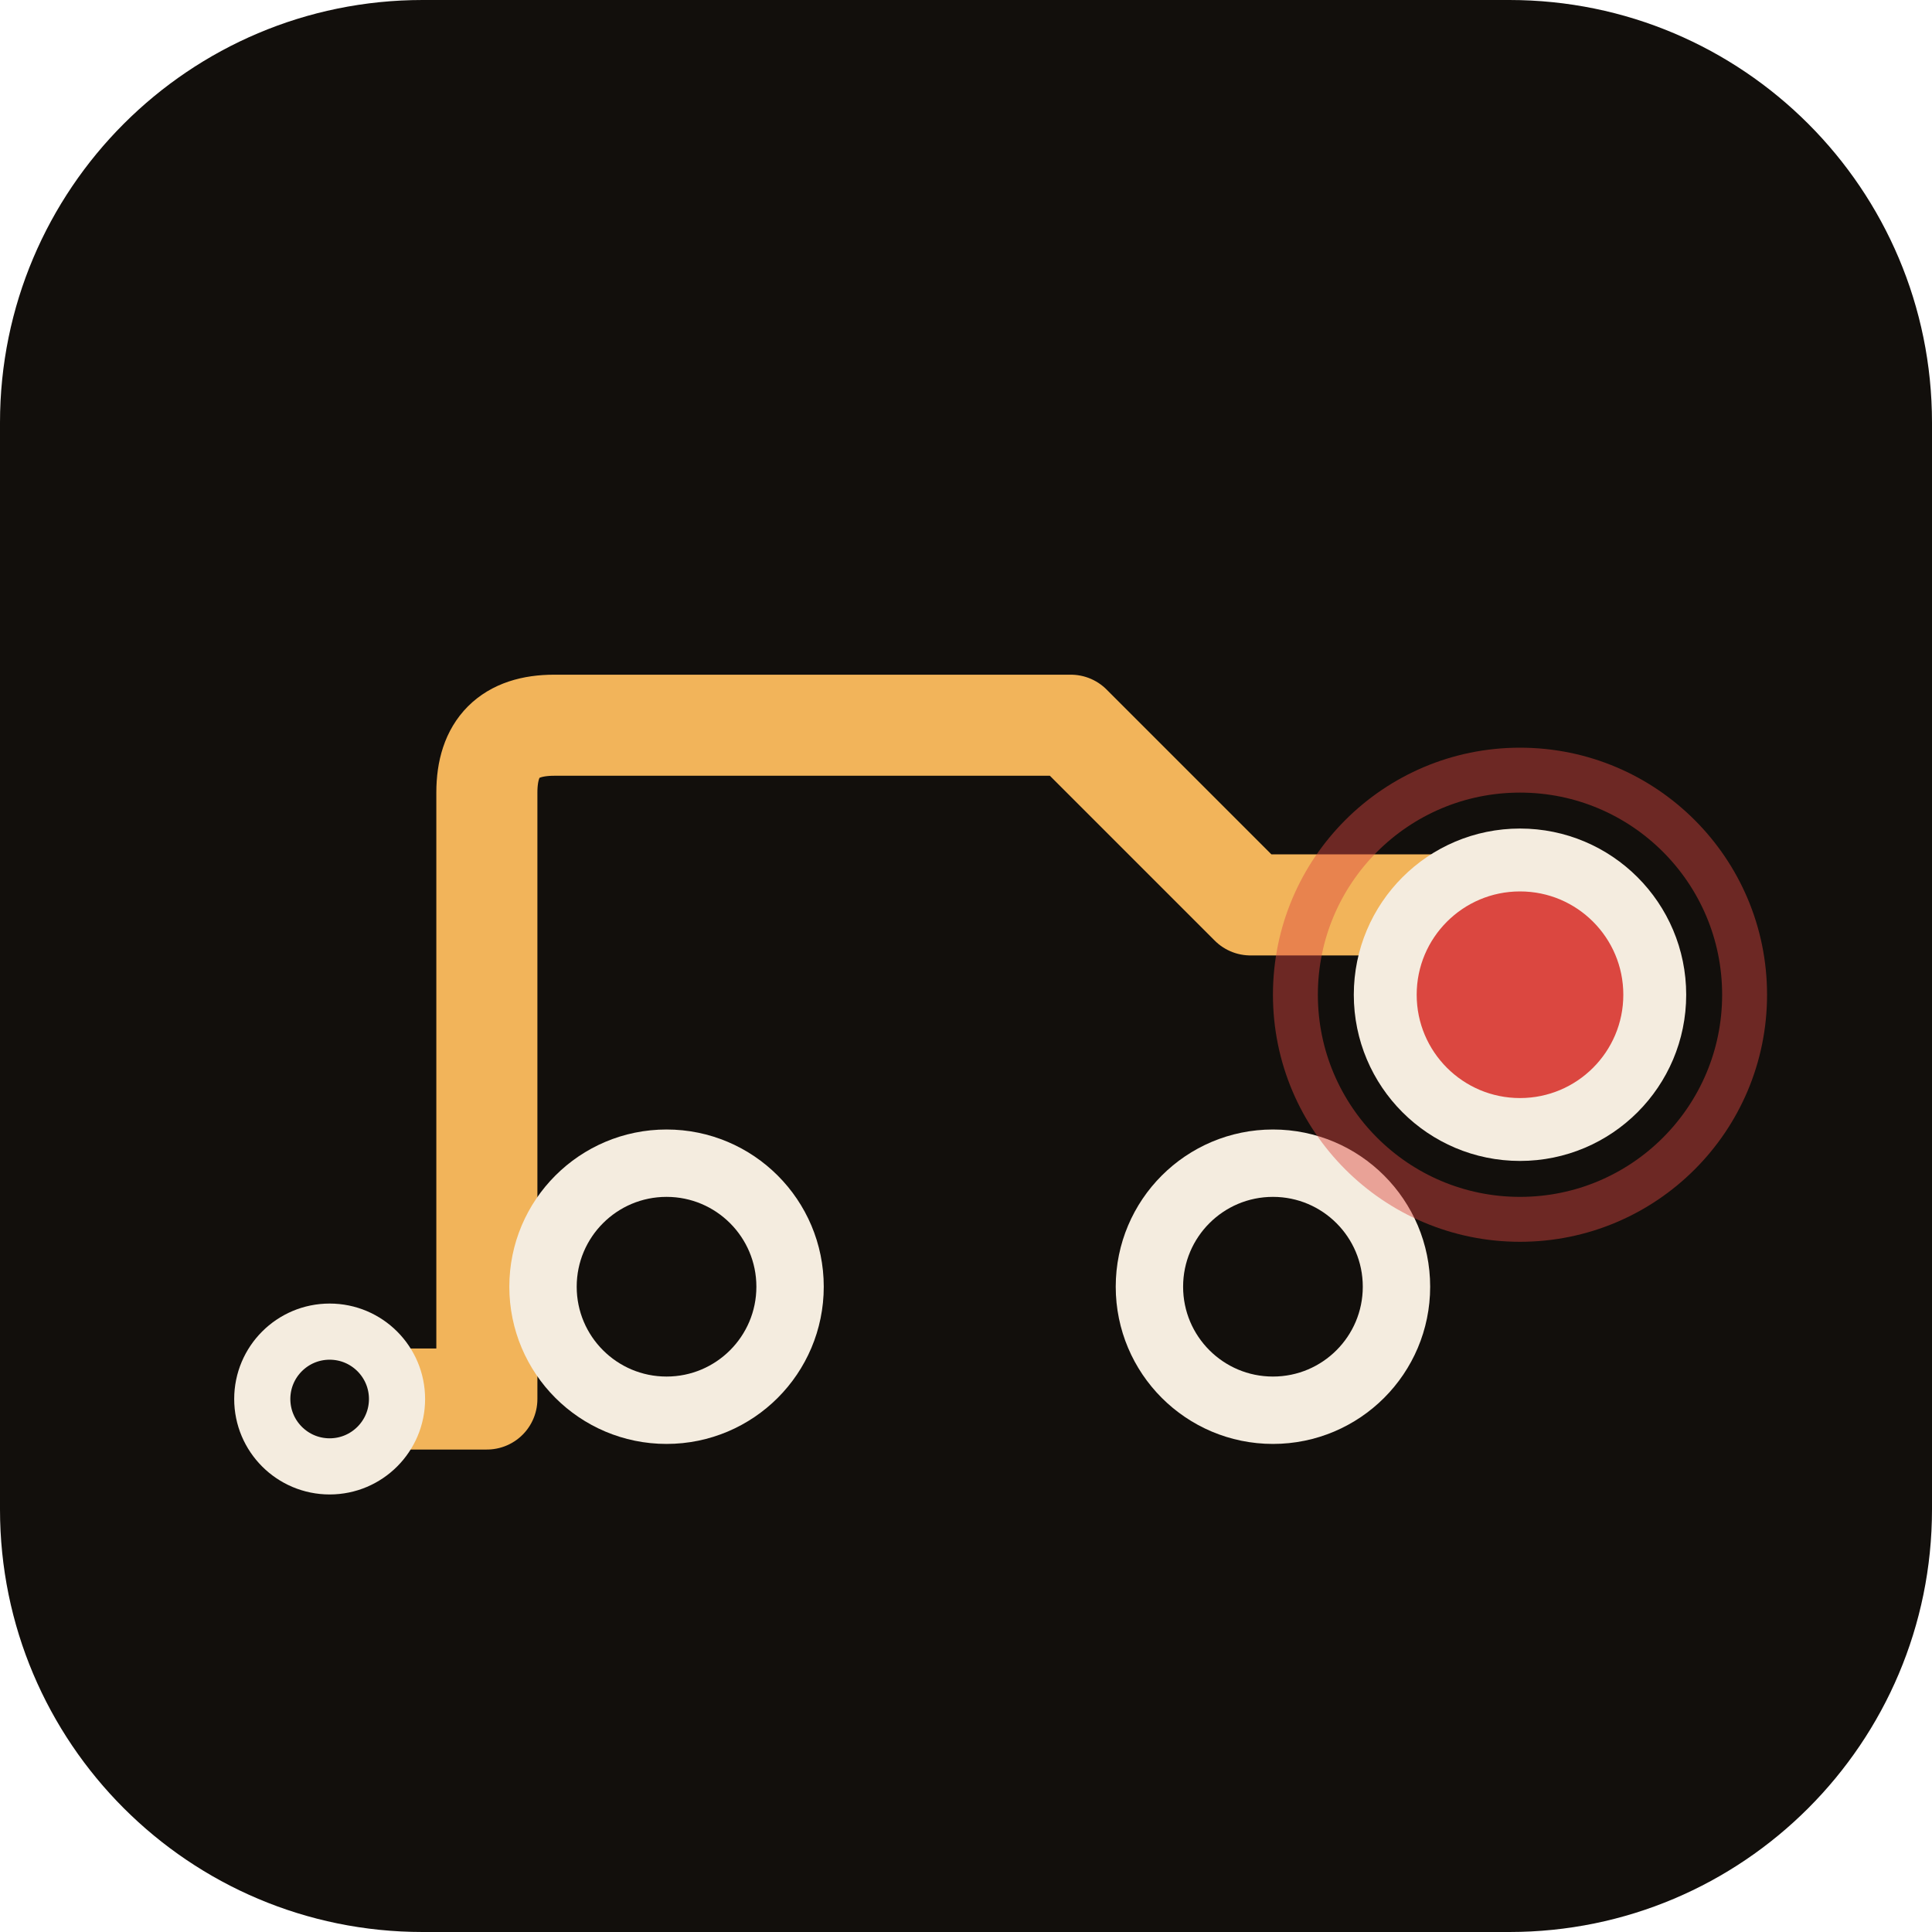
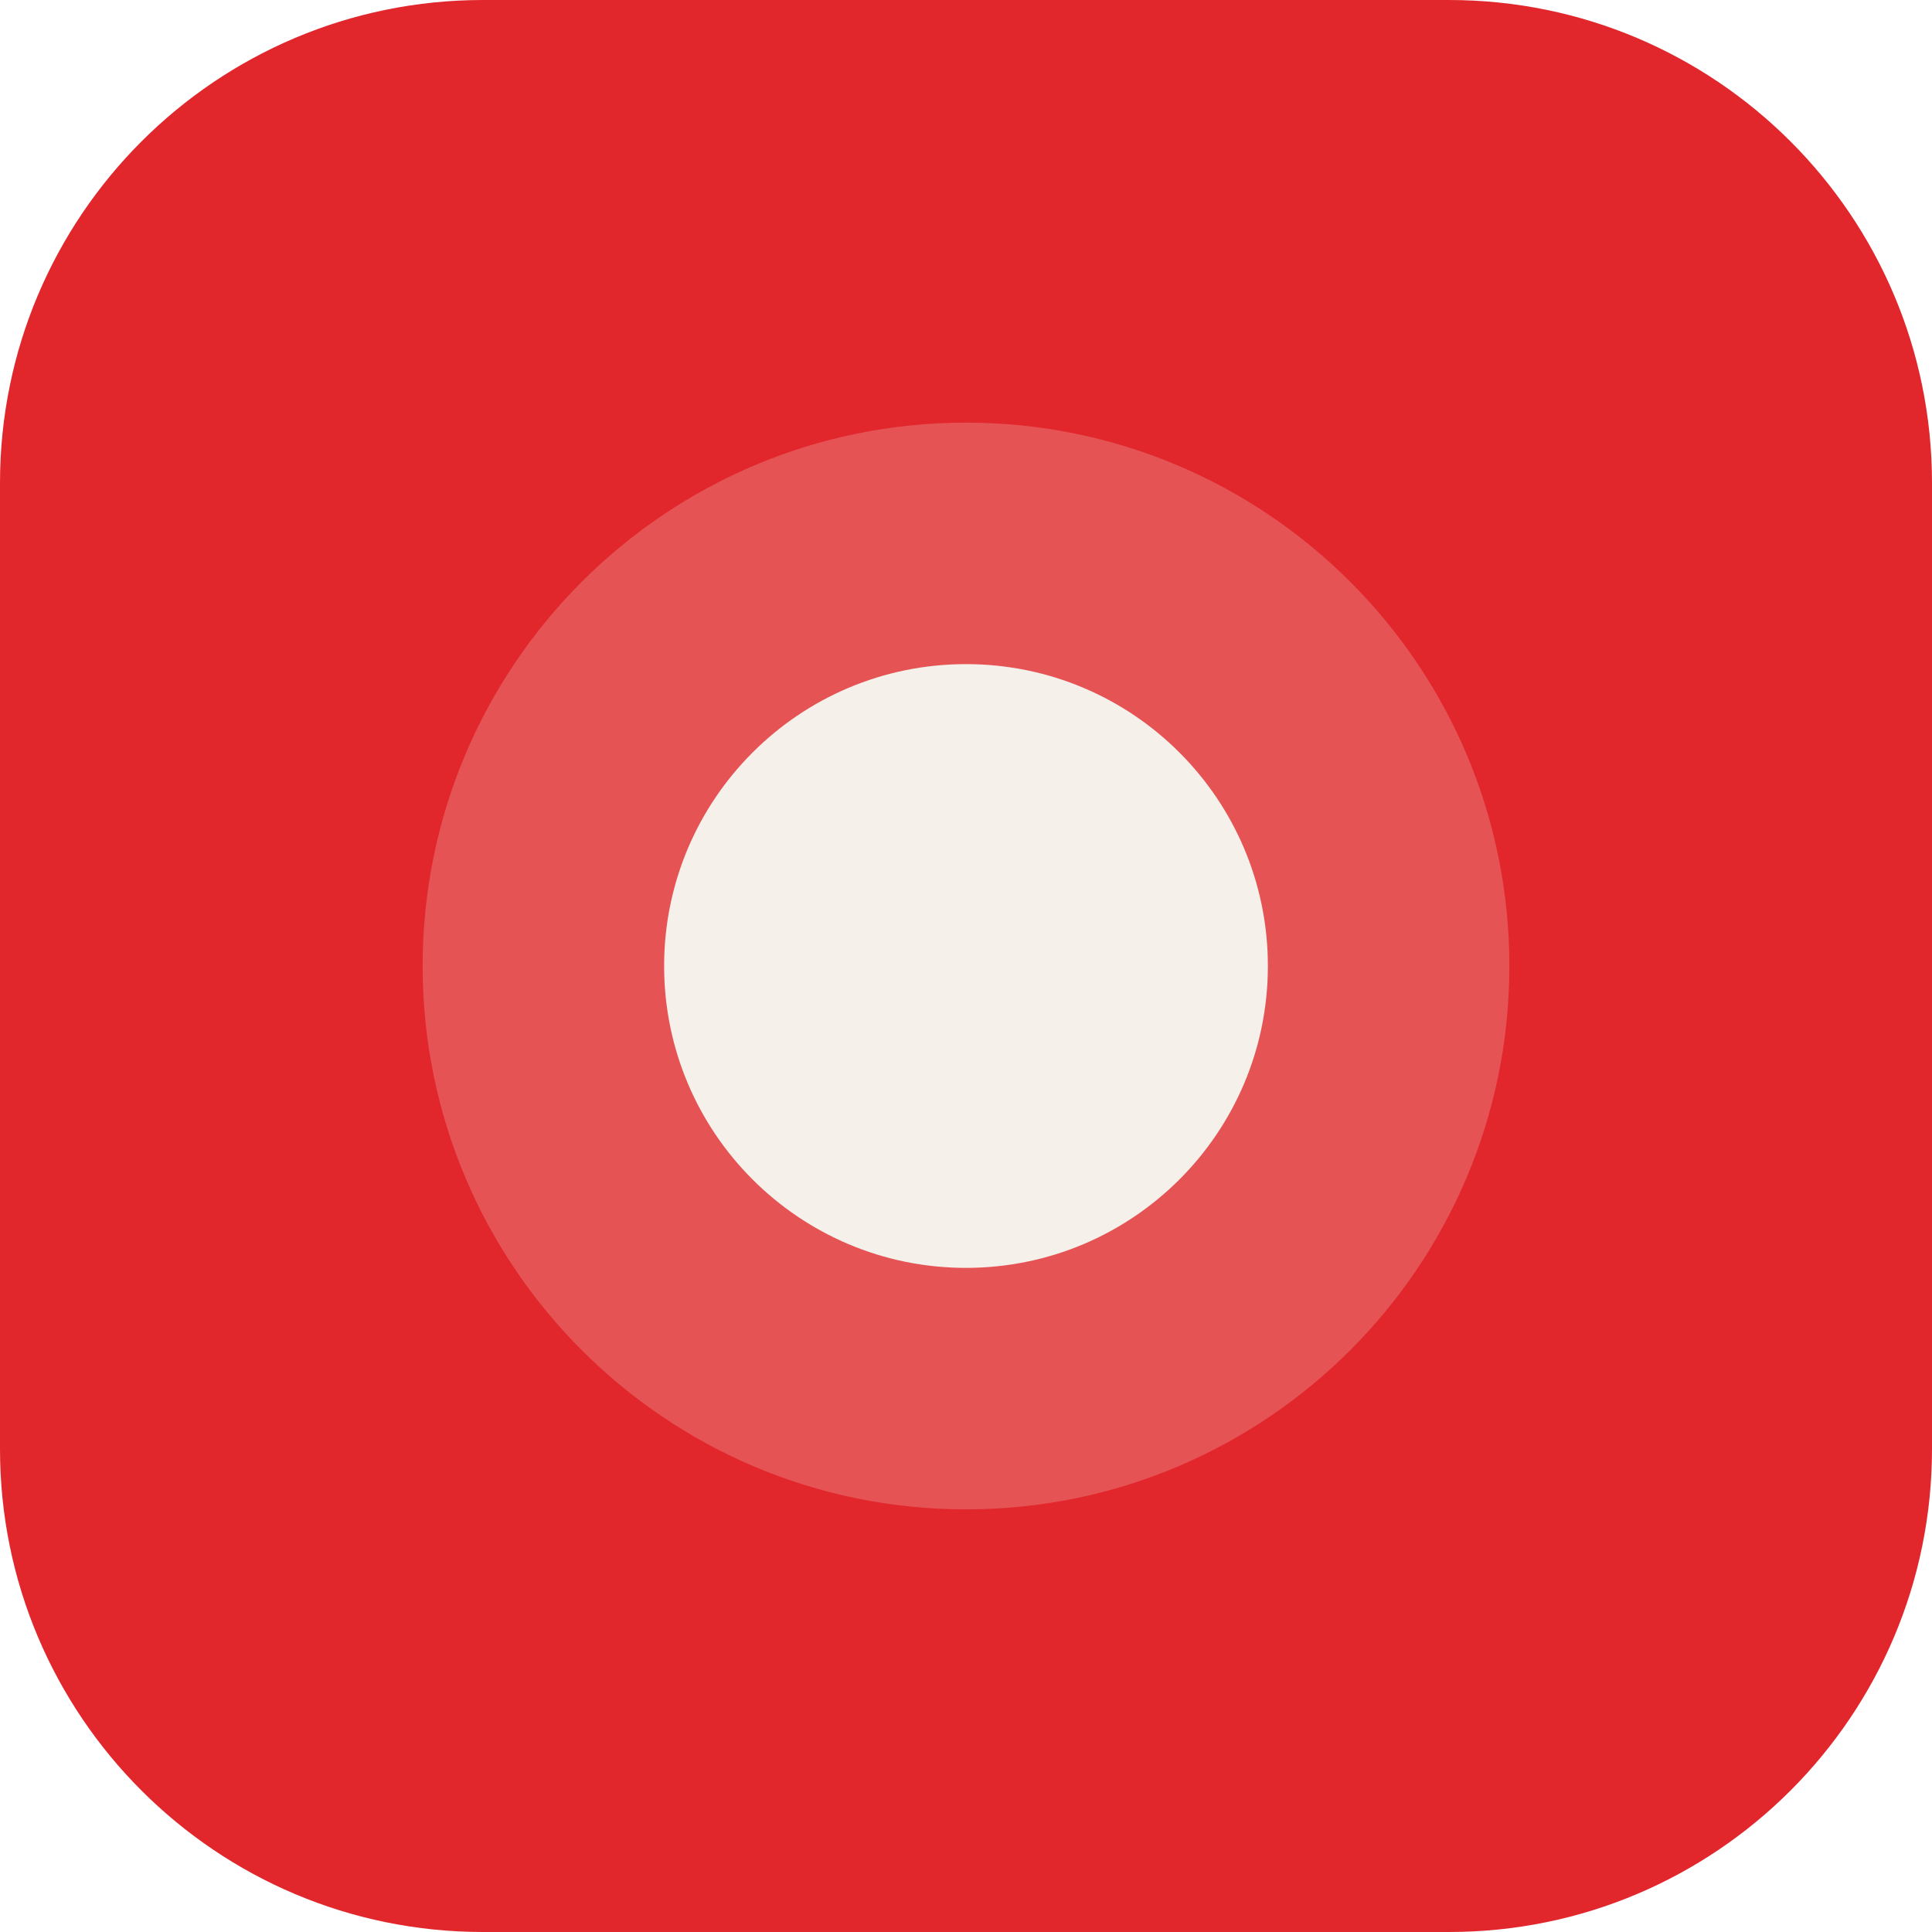
- <svg xmlns="http://www.w3.org/2000/svg" viewBox="0 0 64 64">
-   <rect width="64" height="64" rx="14" fill="#120F0C" />
-   <g transform="translate(6.4 6.4) scale(0.8)">
-     <g transform="translate(1 2.5) scale(0.93)">
-       <path d="M5 51 H12 V24 Q12 21 15 21 H38 L46 29 H54 Q58 29 58 33" fill="none" stroke="#F2B45A" stroke-width="4.5" stroke-linecap="round" stroke-linejoin="round" />
-       <circle cx="20" cy="46" r="5.5" fill="#120F0C" stroke="#F4ECDF" stroke-width="3" />
-       <circle cx="47" cy="46" r="5.5" fill="#120F0C" stroke="#F4ECDF" stroke-width="3" />
-       <circle cx="5" cy="51" r="3" fill="#120F0C" stroke="#F4ECDF" stroke-width="2.5" />
-       <circle cx="58" cy="33" r="10" fill="none" stroke="#DB4740" stroke-width="2" opacity="0.45" />
-       <circle cx="58" cy="33" r="6" fill="#DB4740" stroke="#F4ECDF" stroke-width="2.8" />
-     </g>
-   </g>
+ <svg xmlns="http://www.w3.org/2000/svg" viewBox="0 0 32 32">
+   <rect width="32" height="32" rx="8" fill="#E1262C" />
+   <circle cx="16" cy="16" r="9" fill="#F5F1EA" opacity="0.22" />
+   <circle cx="16" cy="16" r="5" fill="#F5F1EA" />
</svg>
